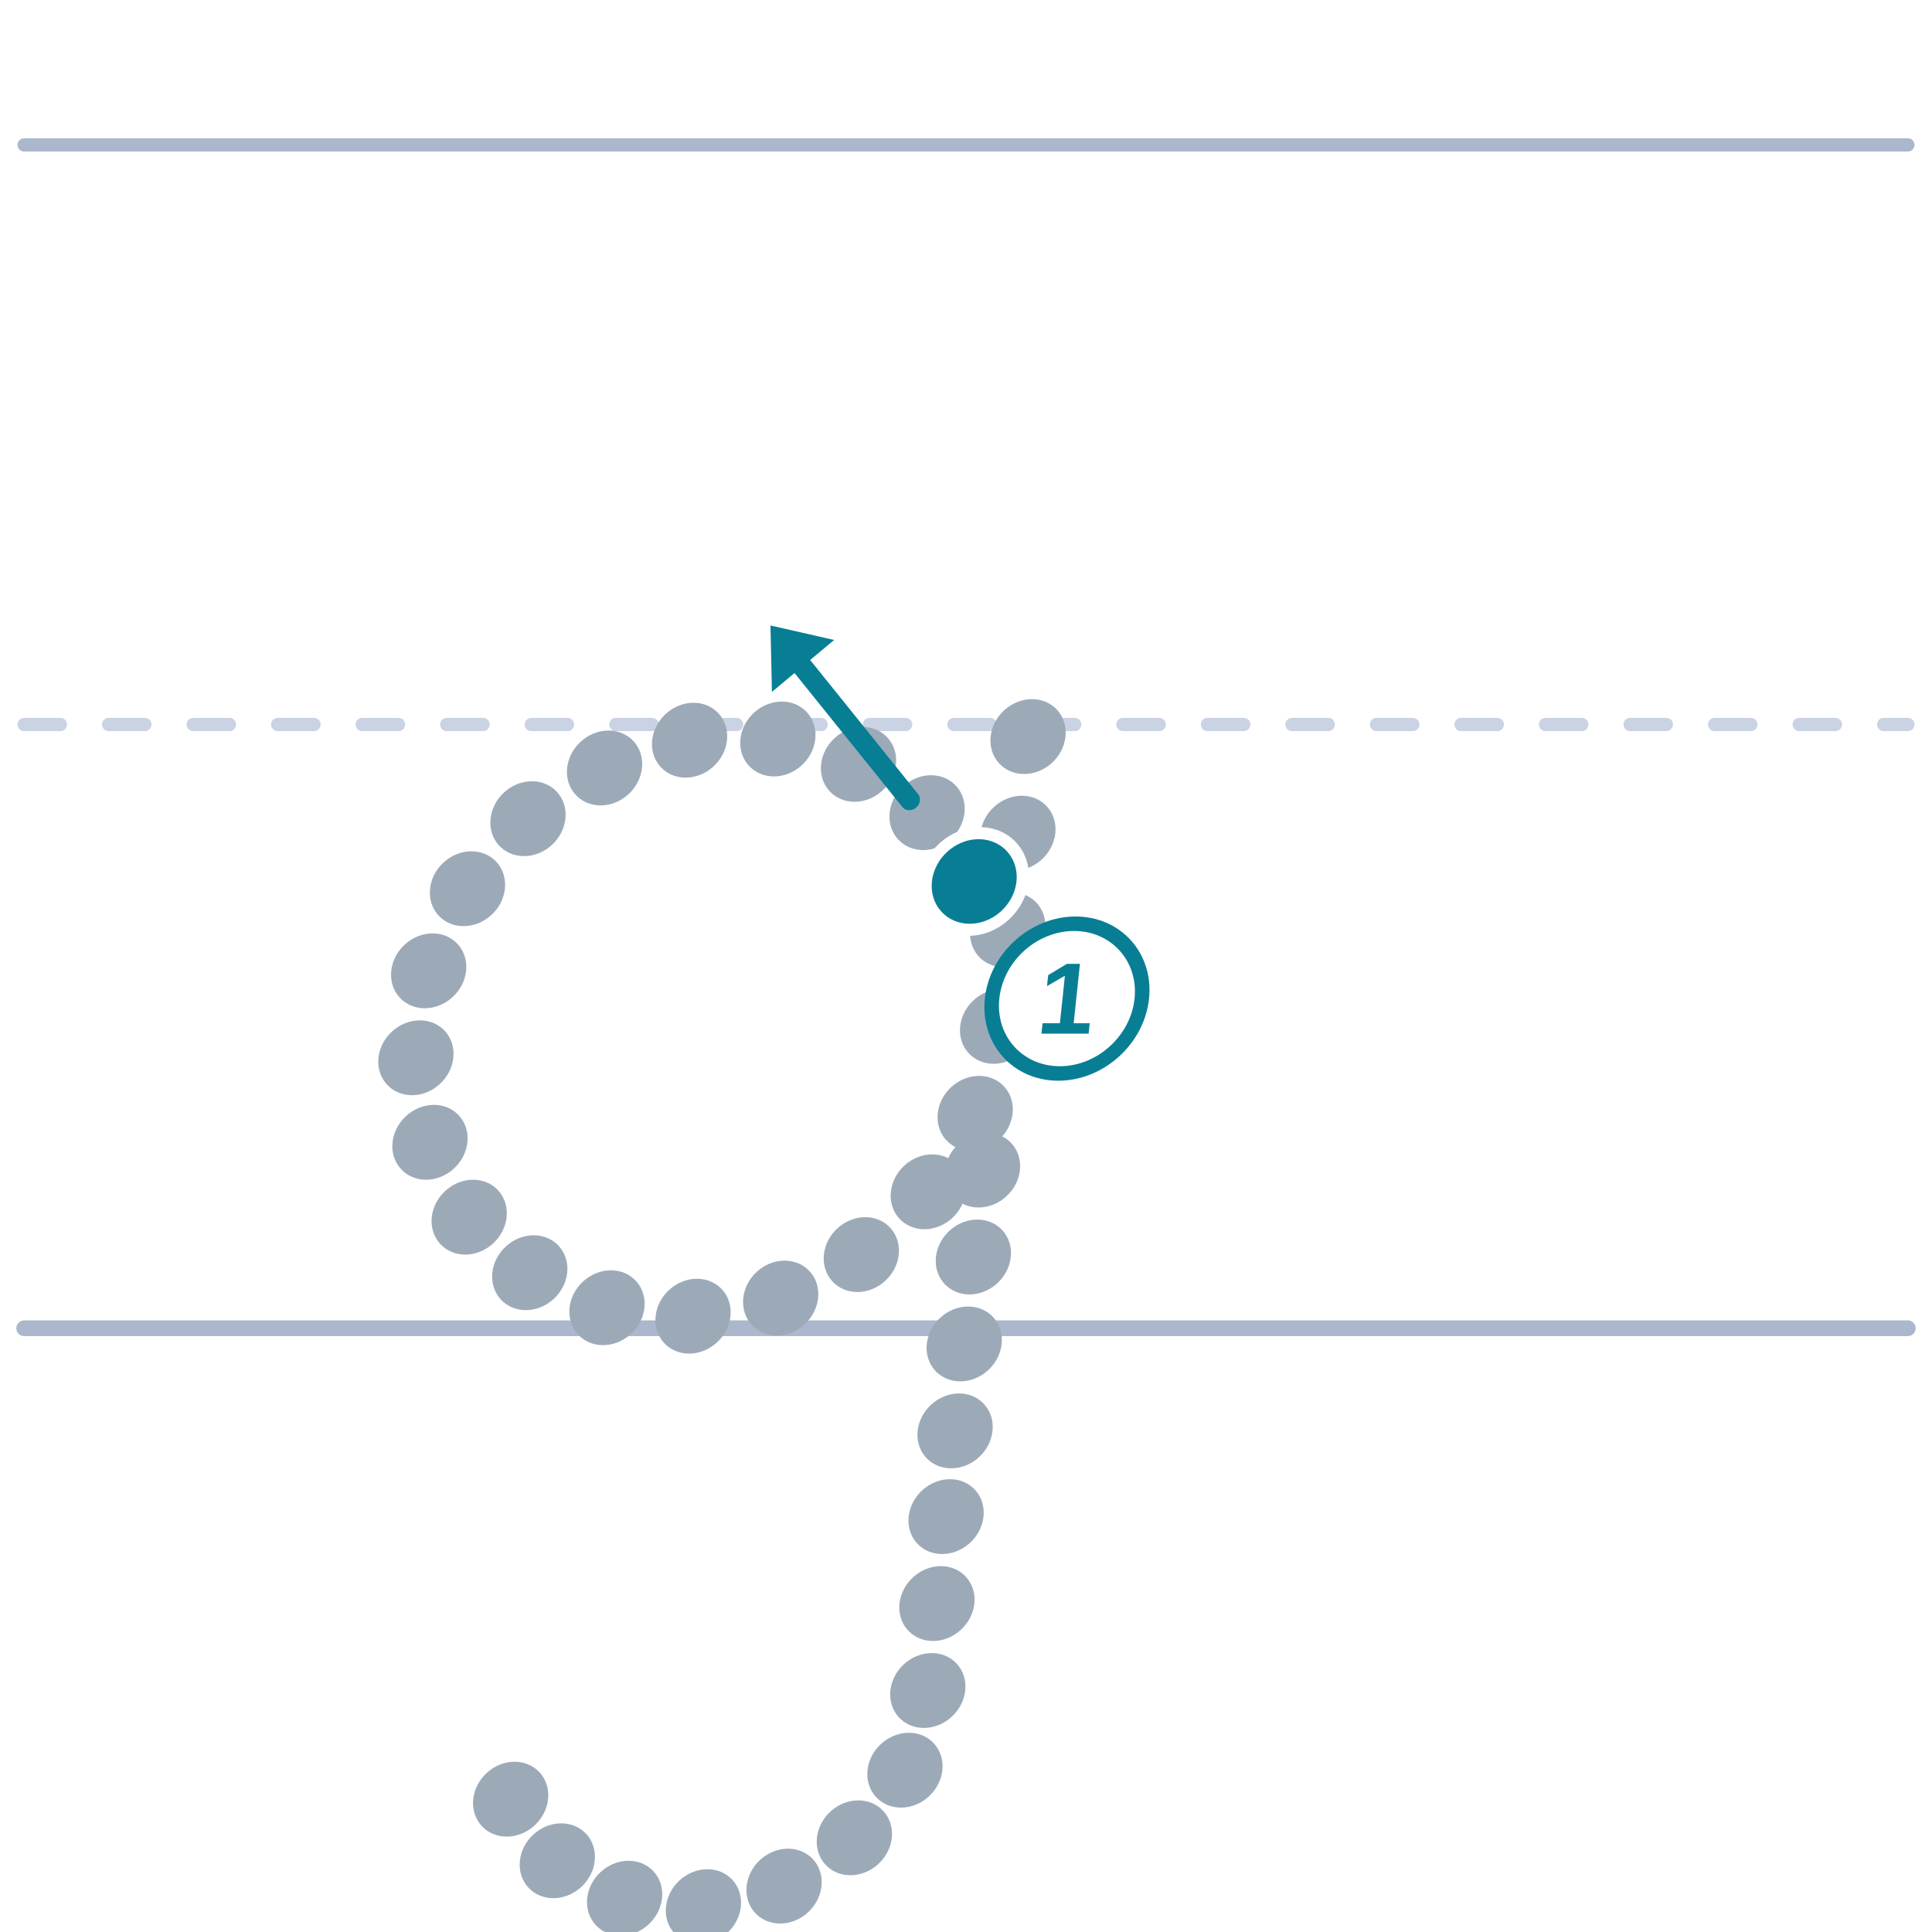
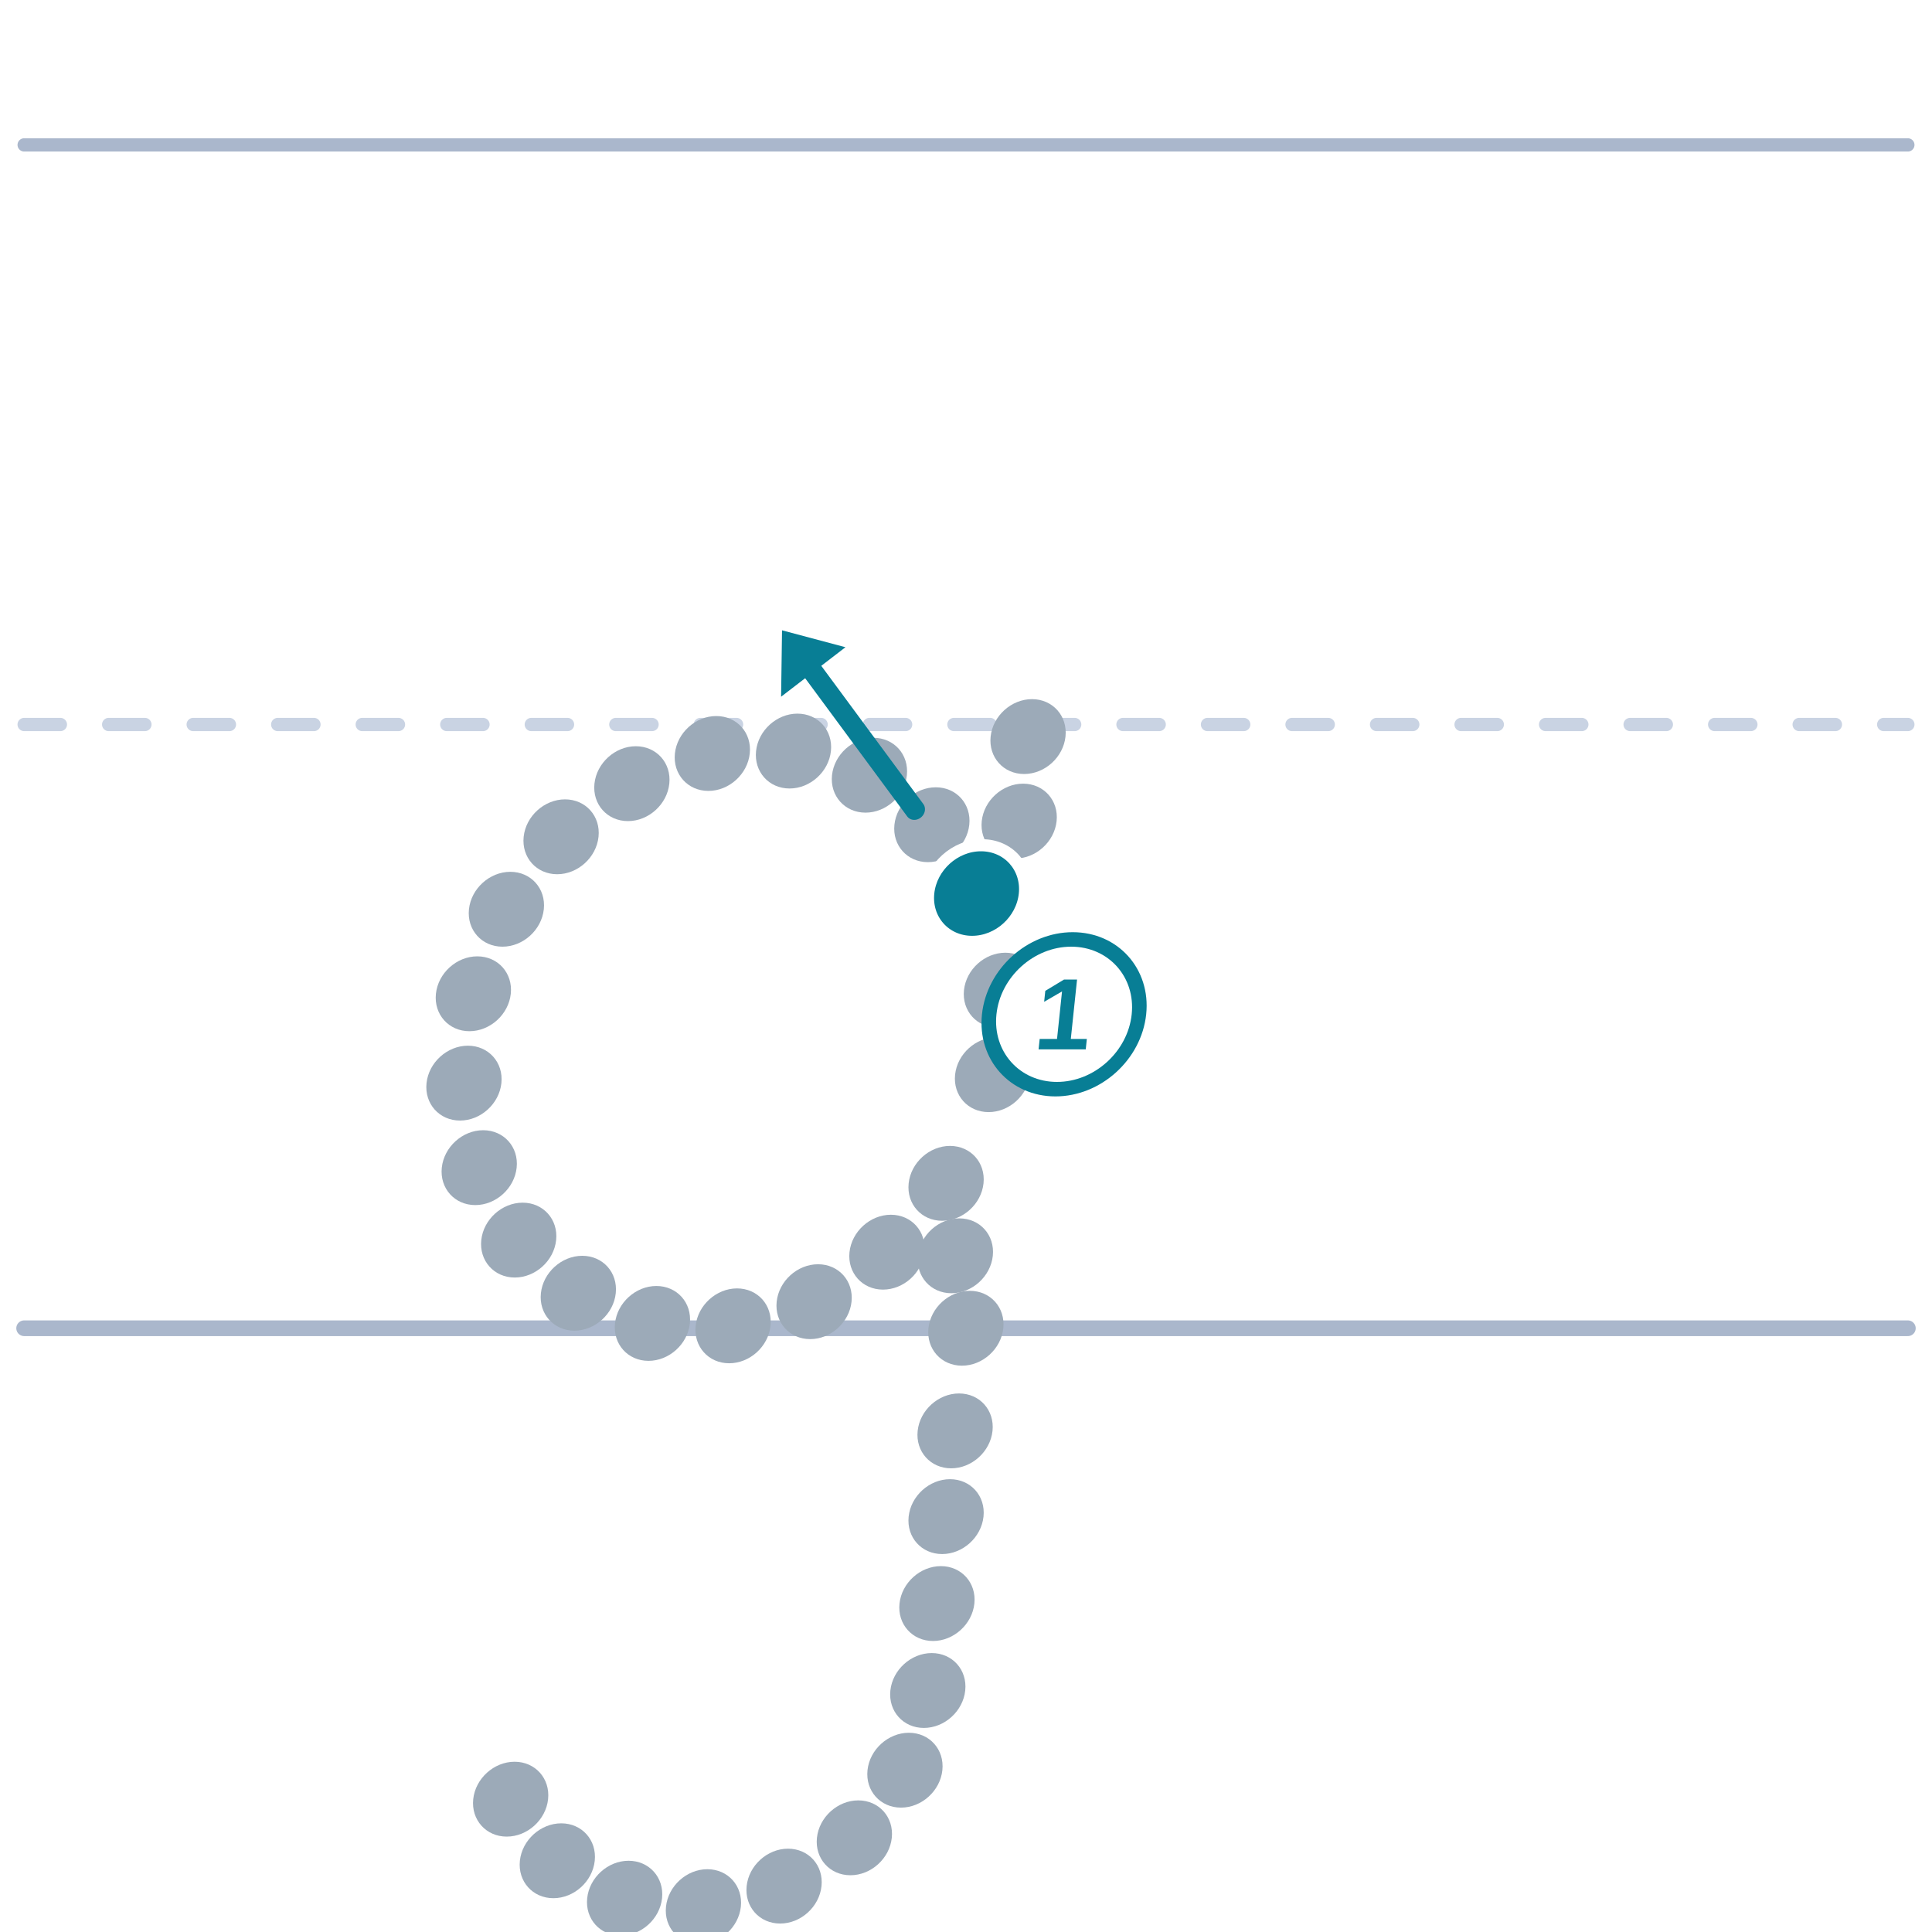
<svg xmlns="http://www.w3.org/2000/svg" viewBox="-30 -10 160 160" width="1600" height="1600" role="img" aria-label="g NSW Foundation Style tracing card">
  <rect x="-30" y="-10" width="160" height="160" fill="#fff" />
  <g stroke-linecap="round">
    <line x1="-28" y1="2" x2="128" y2="2" stroke="#AAB7CC" stroke-width="1.1" />
    <line x1="-28" y1="50" x2="128" y2="50" stroke="#C9D3E3" stroke-width="1.1" stroke-dasharray="3 4" />
    <line x1="-28" y1="100" x2="128" y2="100" stroke="#AAB7CC" stroke-width="1.3" />
  </g>
  <g transform="translate(10.5 0) skewX(-6)">
-     <circle cx="46.8" cy="63" r="3.1" fill="#9CAAB8" />
-     <circle cx="42.3" cy="57.3" r="3.1" fill="#9CAAB8" />
-     <circle cx="36.2" cy="53.3" r="3.1" fill="#9CAAB8" />
-     <circle cx="29.3" cy="51.2" r="3.1" fill="#9CAAB8" />
-     <circle cx="22" cy="51.3" r="3.1" fill="#9CAAB8" />
-     <circle cx="15.2" cy="53.6" r="3.1" fill="#9CAAB8" />
-     <circle cx="9.3" cy="57.8" r="3.1" fill="#9CAAB8" />
-     <circle cx="4.9" cy="63.6" r="3.1" fill="#9CAAB8" />
-     <circle cx="2.4" cy="70.4" r="3.1" fill="#9CAAB8" />
-     <circle cx="2.1" cy="77.6" r="3.1" fill="#9CAAB8" />
-     <circle cx="4" cy="84.6" r="3.1" fill="#9CAAB8" />
-     <circle cx="7.9" cy="90.8" r="3.1" fill="#9CAAB8" />
-     <circle cx="13.4" cy="95.4" r="3.1" fill="#9CAAB8" />
-     <circle cx="20.1" cy="98.3" r="3.1" fill="#9CAAB8" />
-     <circle cx="27.3" cy="99" r="3.1" fill="#9CAAB8" />
-     <circle cx="34.4" cy="97.5" r="3.1" fill="#9CAAB8" />
-     <circle cx="40.7" cy="93.9" r="3.1" fill="#9CAAB8" />
-     <circle cx="45.7" cy="88.7" r="3.1" fill="#9CAAB8" />
-     <circle cx="48.9" cy="82.2" r="3.1" fill="#9CAAB8" />
-     <circle cx="50" cy="75" r="3.1" fill="#9CAAB8" />
-     <circle cx="50" cy="67" r="3.1" fill="#9CAAB8" />
-     <circle cx="50" cy="59" r="3.1" fill="#9CAAB8" />
+     <circle cx="47.1" cy="64" r="3.1" fill="#9CAAB8" />
+     <circle cx="42.8" cy="58.3" r="3.1" fill="#9CAAB8" />
+     <circle cx="37.2" cy="54.2" r="3.1" fill="#9CAAB8" />
+     <circle cx="30.7" cy="52.2" r="3.1" fill="#9CAAB8" />
+     <circle cx="24" cy="52.4" r="3.1" fill="#9CAAB8" />
+     <circle cx="17.6" cy="54.9" r="3.1" fill="#9CAAB8" />
+     <circle cx="12.2" cy="59.3" r="3.1" fill="#9CAAB8" />
+     <circle cx="8.3" cy="65.3" r="3.1" fill="#9CAAB8" />
+     <circle cx="6.3" cy="72.3" r="3.1" fill="#9CAAB8" />
+     <circle cx="6.3" cy="79.7" r="3.1" fill="#9CAAB8" />
+     <circle cx="8.3" cy="86.7" r="3.1" fill="#9CAAB8" />
+     <circle cx="12.2" cy="92.7" r="3.1" fill="#9CAAB8" />
+     <circle cx="17.6" cy="97.1" r="3.1" fill="#9CAAB8" />
+     <circle cx="24" cy="99.6" r="3.1" fill="#9CAAB8" />
+     <circle cx="30.7" cy="99.8" r="3.1" fill="#9CAAB8" />
+     <circle cx="37.2" cy="97.8" r="3.1" fill="#9CAAB8" />
+     <circle cx="42.8" cy="93.7" r="3.1" fill="#9CAAB8" />
+     <circle cx="47.1" cy="88" r="3.1" fill="#9CAAB8" />
+     <circle cx="48.5" cy="94" r="3.1" fill="#9CAAB8" />
+     <circle cx="50" cy="100" r="3.1" fill="#9CAAB8" />
+     <circle cx="50" cy="79" r="3.1" fill="#9CAAB8" />
+     <circle cx="50" cy="72" r="3.1" fill="#9CAAB8" />
+     <circle cx="50" cy="58" r="3.1" fill="#9CAAB8" />
    <circle cx="50" cy="51" r="3.1" fill="#9CAAB8" />
-     <circle cx="50" cy="86.9" r="3.1" fill="#9CAAB8" />
-     <circle cx="50" cy="94.1" r="3.1" fill="#9CAAB8" />
-     <circle cx="50" cy="101.3" r="3.1" fill="#9CAAB8" />
    <circle cx="50" cy="108.5" r="3.1" fill="#9CAAB8" />
    <circle cx="50" cy="115.6" r="3.1" fill="#9CAAB8" />
    <circle cx="50" cy="122.8" r="3.1" fill="#9CAAB8" />
    <circle cx="50" cy="130" r="3.1" fill="#9CAAB8" />
    <circle cx="48.8" cy="136.6" r="3.1" fill="#9CAAB8" />
    <circle cx="45.2" cy="142.2" r="3.1" fill="#9CAAB8" />
    <circle cx="39.8" cy="146.2" r="3.1" fill="#9CAAB8" />
    <circle cx="33.3" cy="147.9" r="3.1" fill="#9CAAB8" />
    <circle cx="26.7" cy="147.2" r="3.1" fill="#9CAAB8" />
    <circle cx="20.8" cy="144.1" r="3.1" fill="#9CAAB8" />
    <circle cx="16.4" cy="139" r="3.1" fill="#9CAAB8" />
-     <line x1="40.8" y1="56.3" x2="30.7" y2="45.2" stroke="#087E95" stroke-width="1.6" stroke-linecap="round" />
-     <path d="M27.7 41.8 L33.1 43 L28.4 47.3 Z" fill="#087E95" />
-     <circle cx="55.5" cy="72.7" r="6.2" fill="#fff" stroke="#087E95" stroke-width="1.2" />
-     <text x="55.5" y="75.6" text-anchor="middle" font-family="Arial, Helvetica, sans-serif" font-size="8.4" font-weight="700" fill="#087E95">1</text>
-     <circle cx="46.8" cy="63" r="4" fill="#087E95" stroke="#fff" stroke-width="1" />
+     <line x1="41.3" y1="57.1" x2="31.6" y2="45.6" stroke="#087E95" stroke-width="1.6" stroke-linecap="round" />
+     <path d="M28.7 42.2 L34.1 43.6 L29.2 47.7 Z" fill="#087E95" />
+     <circle cx="55.4" cy="74" r="6.2" fill="#fff" stroke="#087E95" stroke-width="1.2" />
+     <text x="55.4" y="76.9" text-anchor="middle" font-family="Arial, Helvetica, sans-serif" font-size="8.4" font-weight="700" fill="#087E95">1</text>
+     <circle cx="47.1" cy="64" r="4" fill="#087E95" stroke="#fff" stroke-width="1" />
  </g>
</svg>
